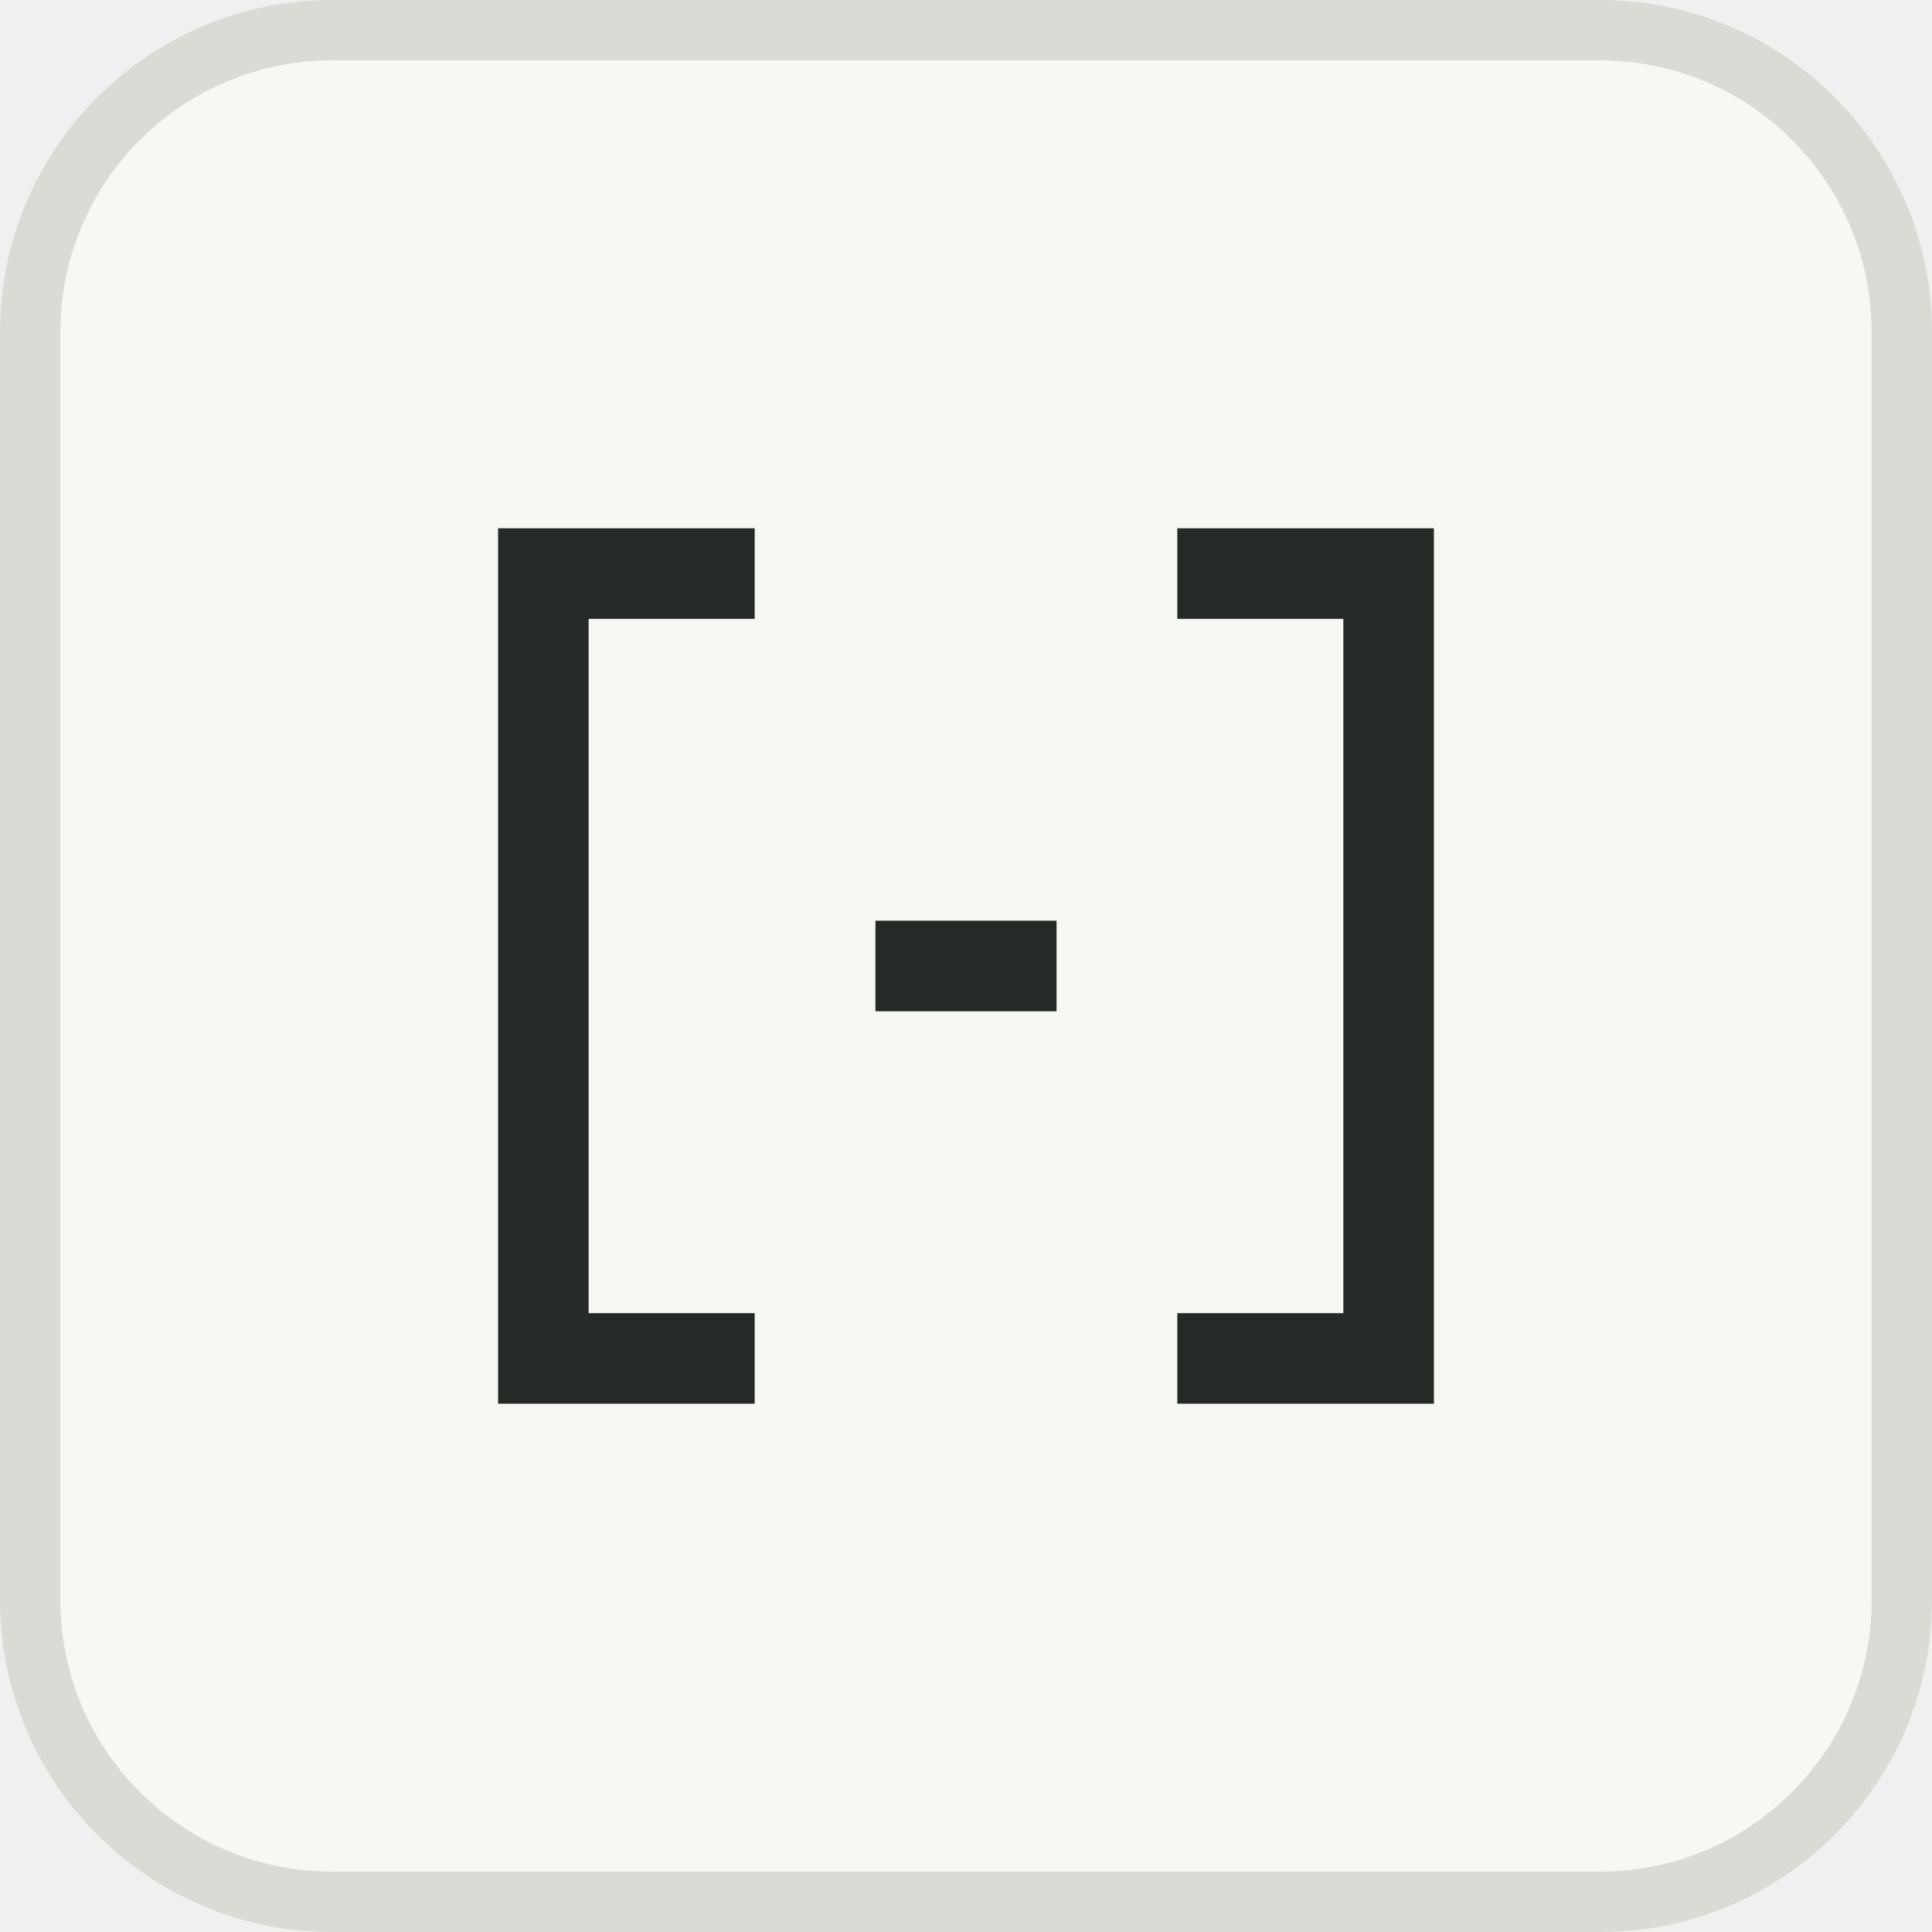
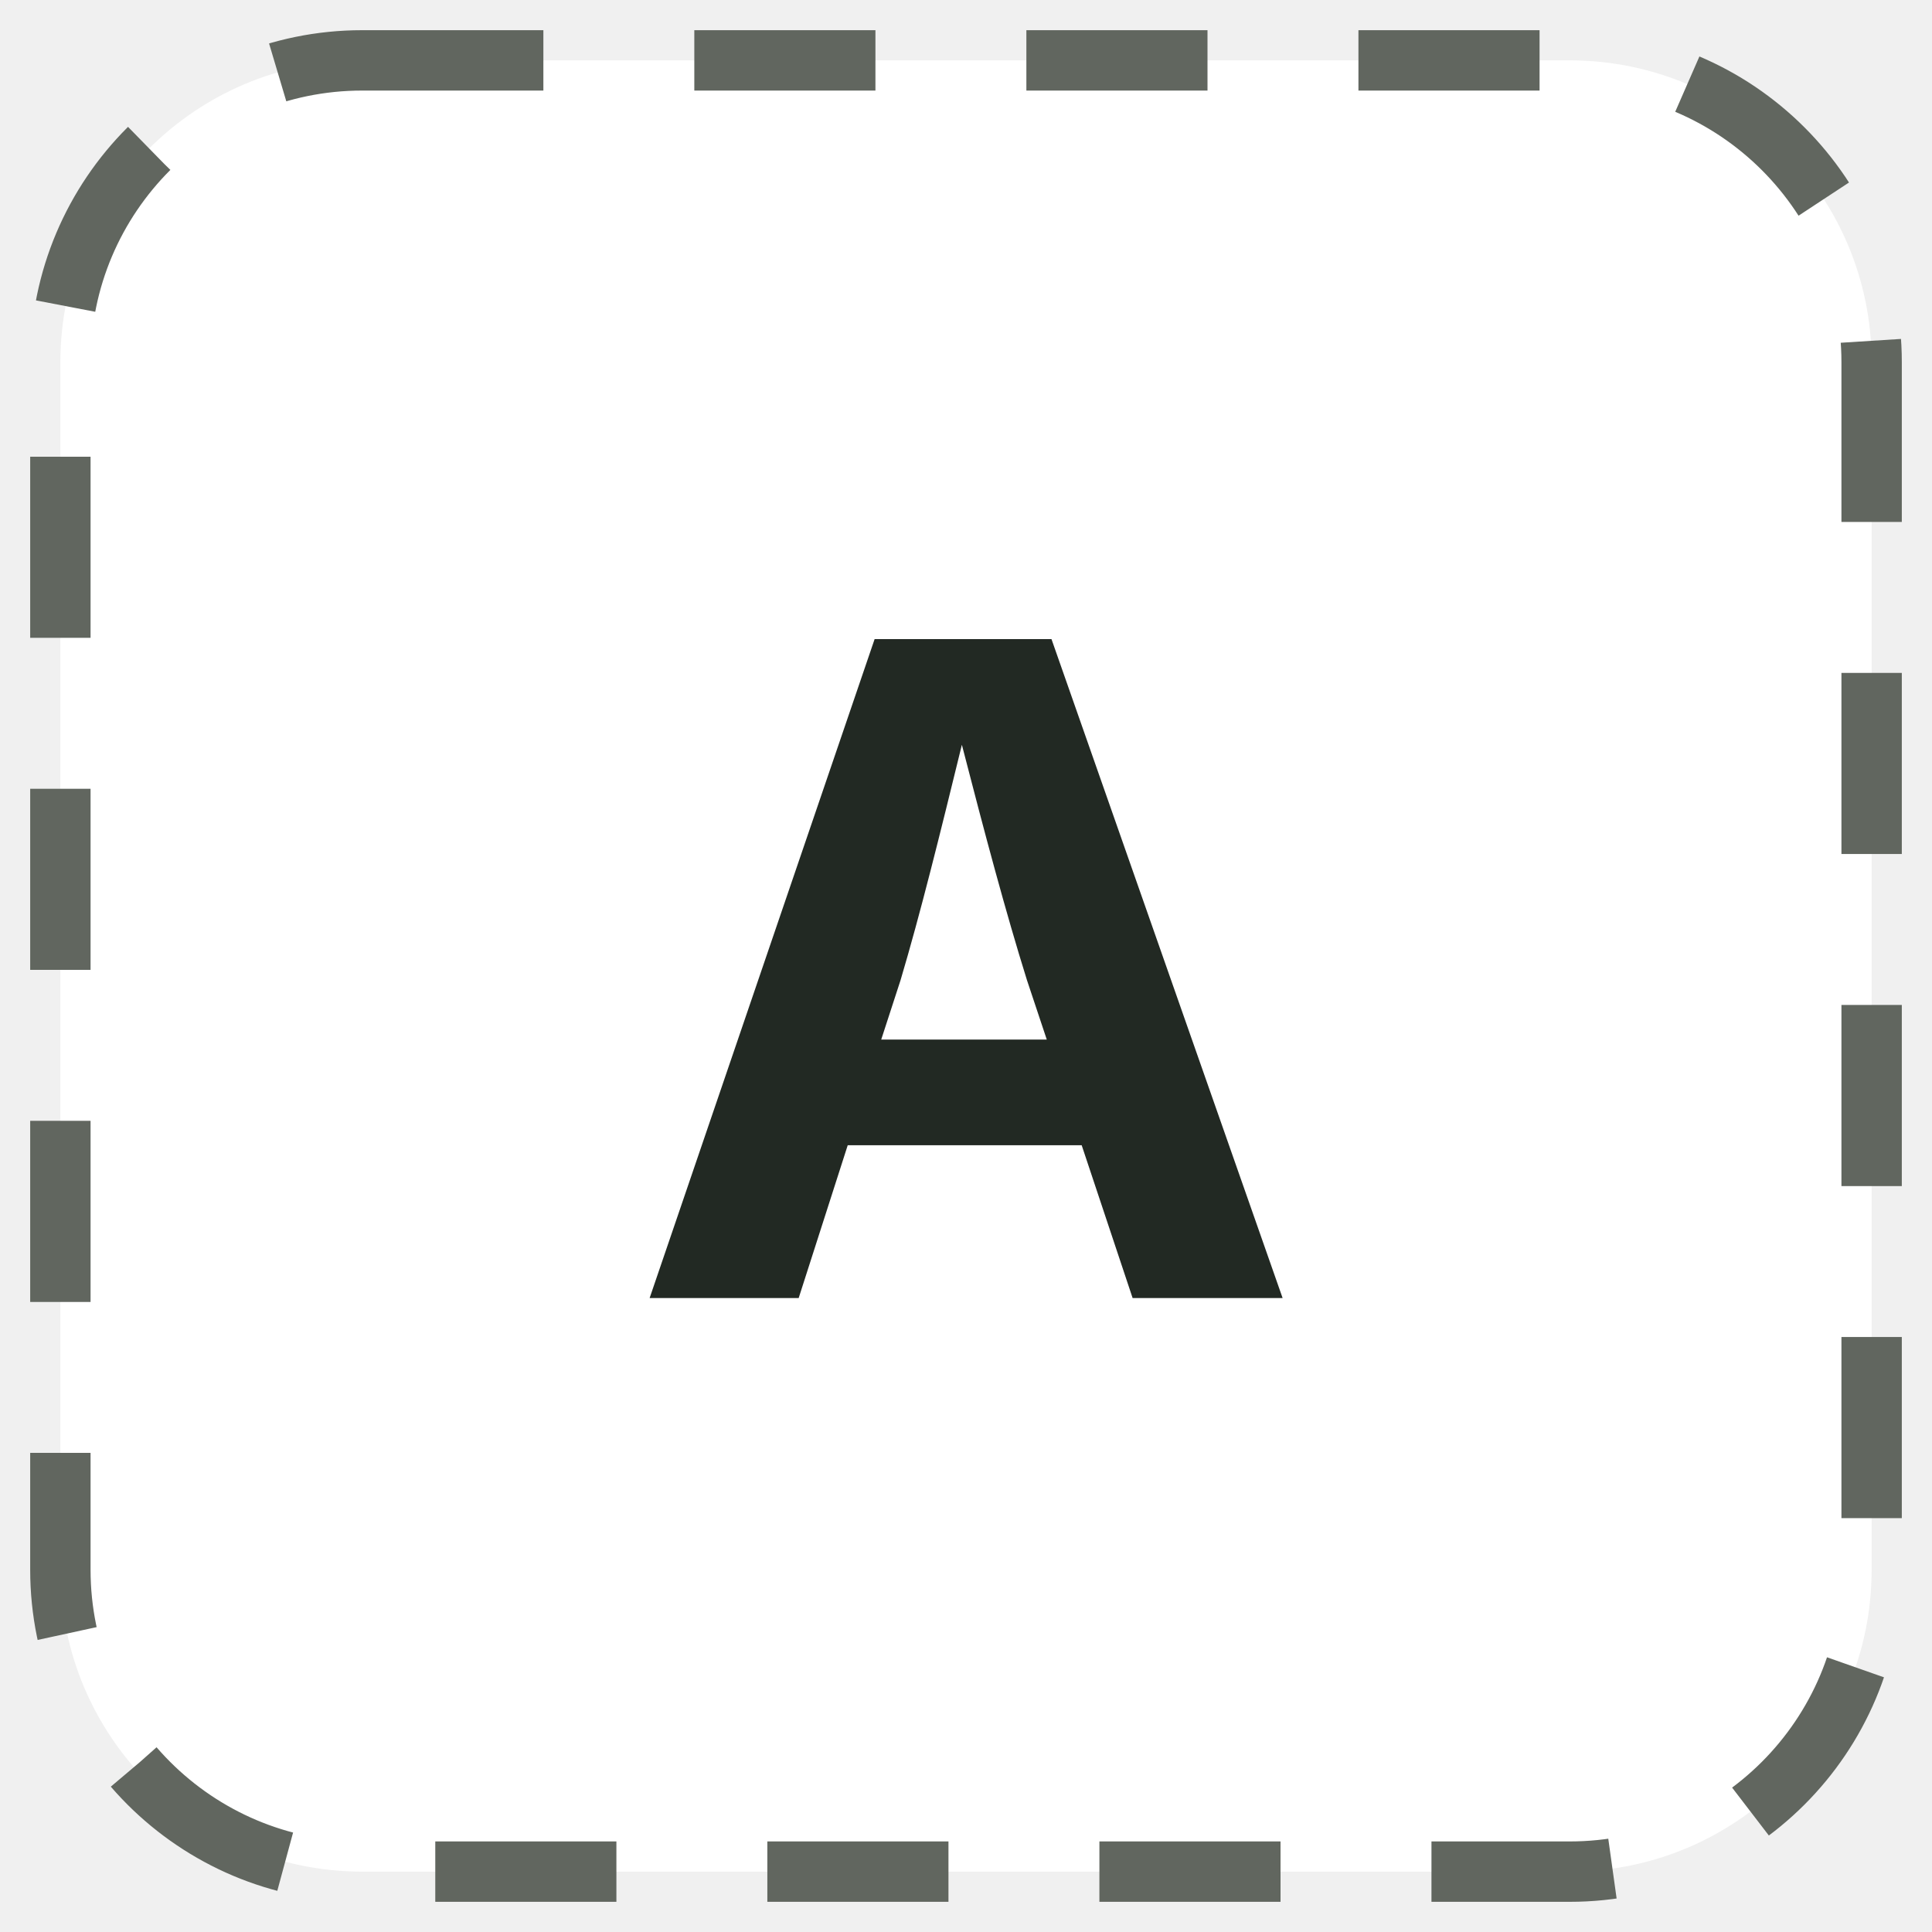
- <svg xmlns="http://www.w3.org/2000/svg" viewBox="0 0 64 64" role="img">
-   <rect x="1" y="1" width="62" height="62" rx="10" fill="#f7f7f3" stroke="#d9dcd5" stroke-width="2" />
-   <path d="M25 19h-7v26h7m14-26h7v26h-7M29 32h6" fill="none" stroke="#252a27" stroke-width="3" />
+ <svg xmlns="http://www.w3.org/2000/svg" viewBox="0 0 64 64" role="img" aria-label="Placeholder logo">
+   <rect x="2" y="2" width="60" height="60" rx="10" fill="#ffffff" stroke="#61665f" stroke-width="2" stroke-dasharray="6 5" />
+   <text x="32" y="43" text-anchor="middle" font-family="-apple-system,BlinkMacSystemFont,'Segoe UI',sans-serif" font-size="30" font-weight="650" fill="#222923">A</text>
</svg>
